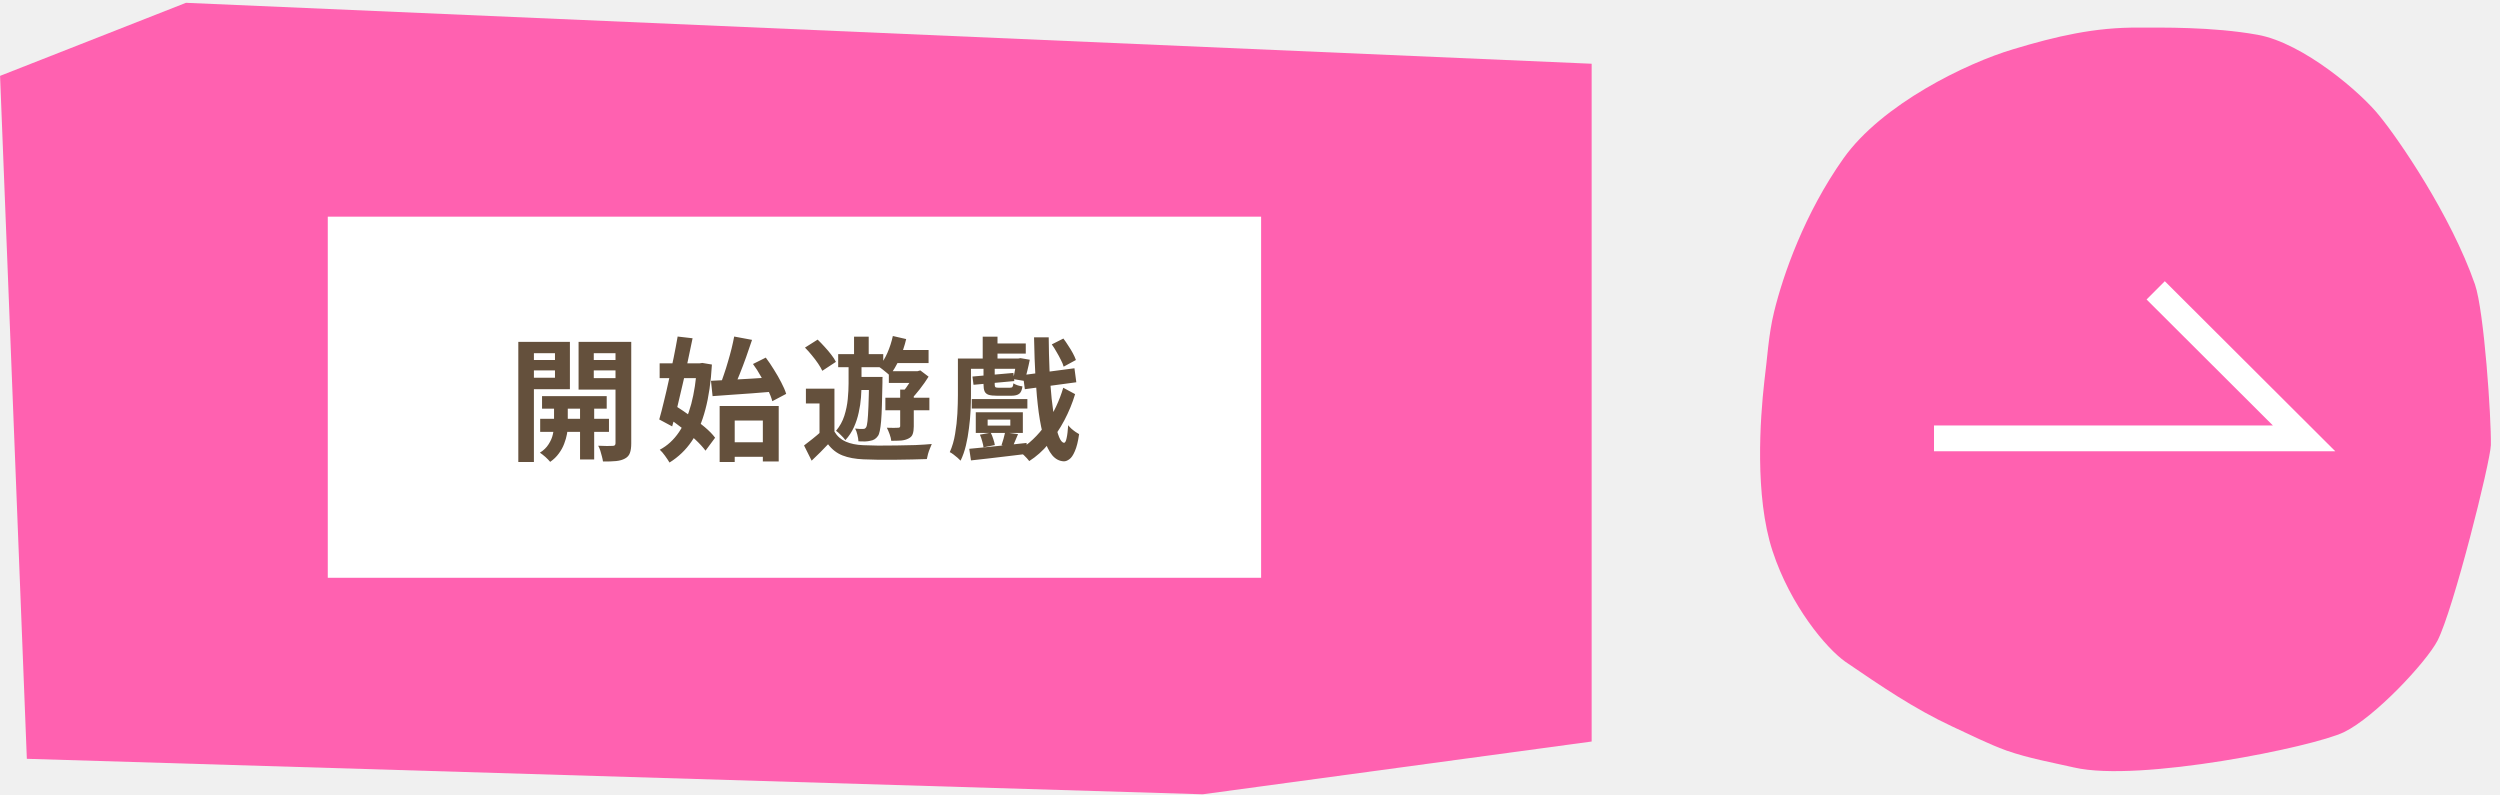
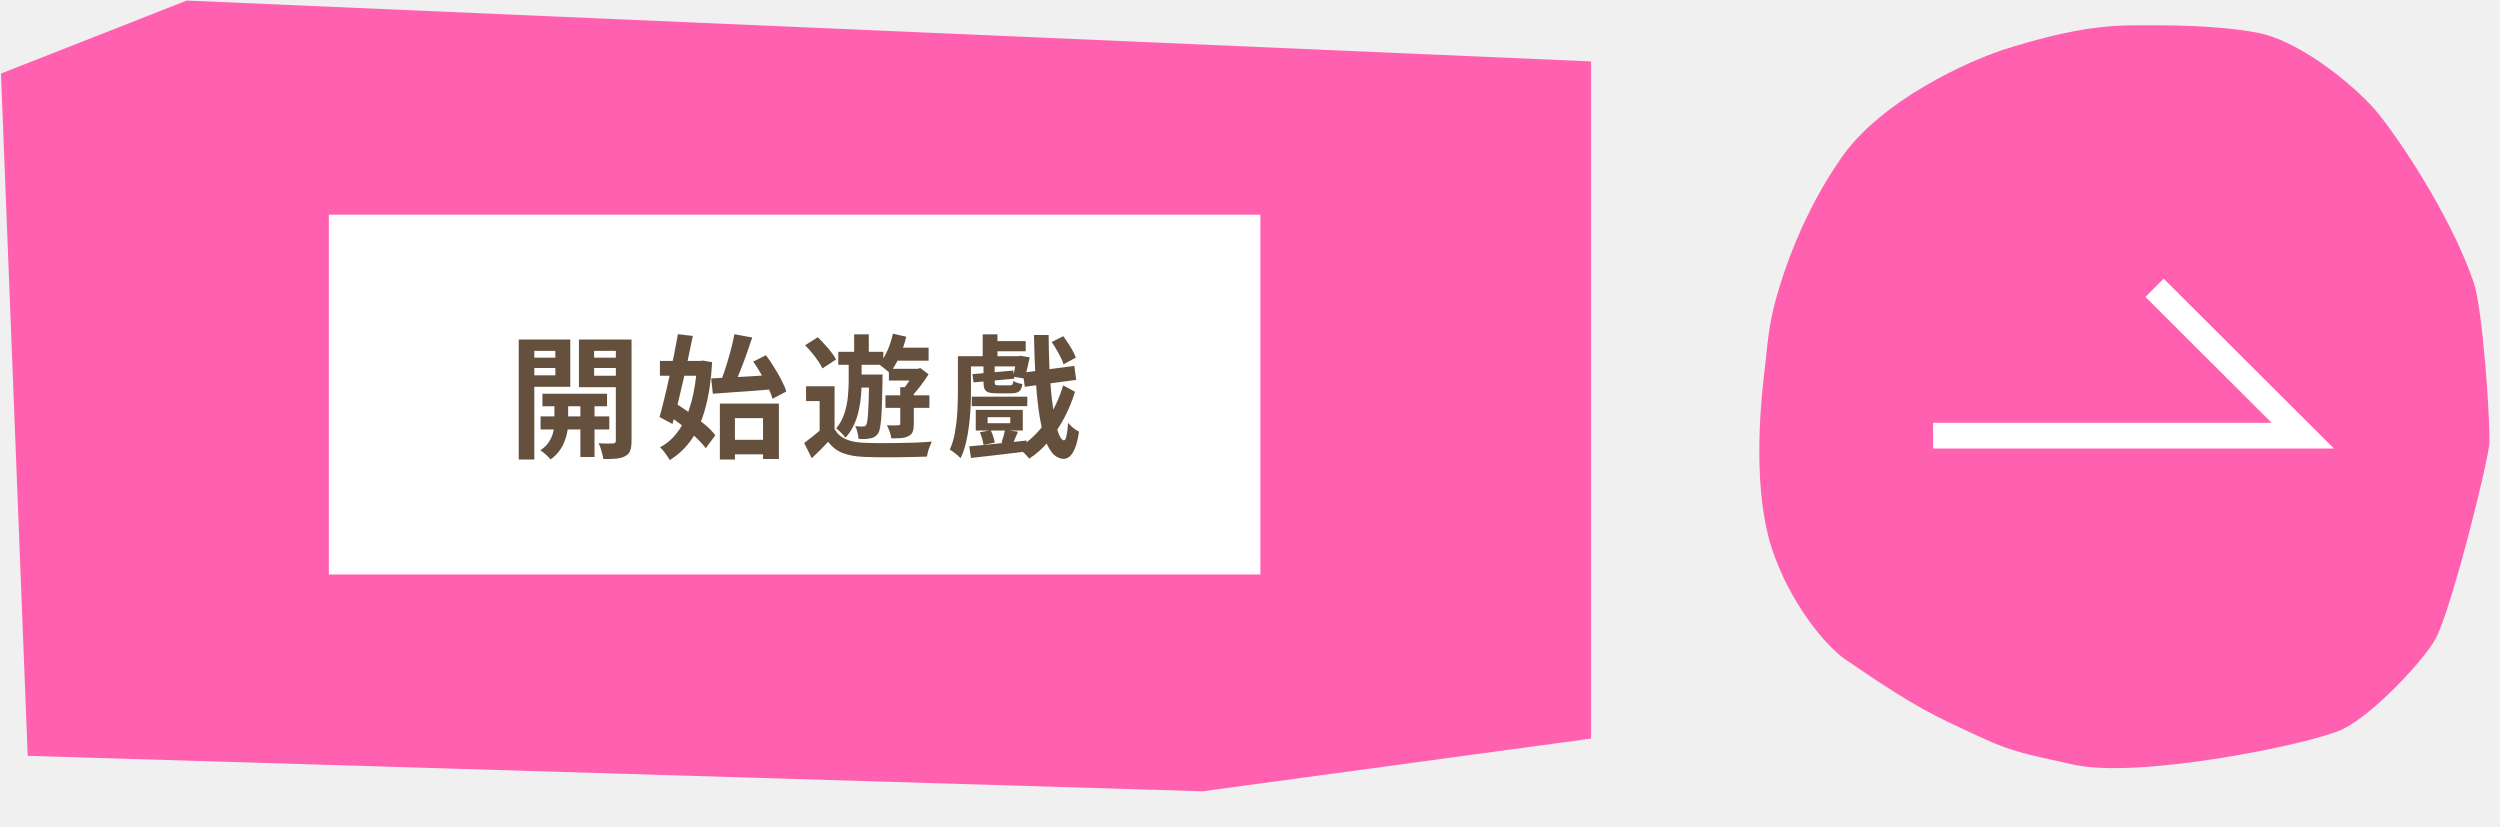
- <svg xmlns="http://www.w3.org/2000/svg" width="450" height="143" viewBox="0 0 450 143" fill="none">
-   <path d="M216.498 142.973L286.498 133.473V11.473L33.475 0.506L0.011 13.657L4.832 136.586L216.498 142.973Z" fill="#FF61B0" />
-   <rect width="168" height="65" transform="translate(59 39)" fill="white" />
-   <path d="M97.568 71.304H109.208V73.56H97.568V71.304ZM97.232 75.384H109.616V77.736H97.232V75.384ZM104.408 72H106.952V82.704H104.408V72ZM99.728 72.12H102.2V76.704C102.2 77.104 102.152 77.576 102.056 78.12C101.96 78.664 101.792 79.248 101.552 79.872C101.328 80.48 101.008 81.064 100.592 81.624C100.176 82.2 99.656 82.704 99.032 83.136C98.824 82.88 98.536 82.584 98.168 82.248C97.8 81.928 97.472 81.672 97.184 81.48C97.856 81.064 98.376 80.56 98.744 79.968C99.128 79.376 99.384 78.784 99.512 78.192C99.656 77.6 99.728 77.104 99.728 76.704V72.12ZM94.736 64.8H100.76V66.672H94.736V64.8ZM105.872 64.8H111.92V66.672H105.872V64.8ZM110.792 61.536H113.624V79.8C113.624 80.536 113.544 81.112 113.384 81.528C113.24 81.96 112.944 82.296 112.496 82.536C112.064 82.776 111.528 82.928 110.888 82.992C110.248 83.056 109.464 83.08 108.536 83.064C108.504 82.808 108.44 82.504 108.344 82.152C108.264 81.816 108.168 81.472 108.056 81.12C107.944 80.768 107.816 80.472 107.672 80.232C108.216 80.248 108.744 80.264 109.256 80.28C109.768 80.28 110.12 80.272 110.312 80.256C110.488 80.256 110.608 80.216 110.672 80.136C110.752 80.056 110.792 79.936 110.792 79.776V61.536ZM95 61.536H102.584V70.056H95V67.992H99.896V63.576H95V61.536ZM112.28 61.536V63.576H106.88V68.064H112.28V70.128H104.144V61.536H112.28ZM93.296 61.536H96.104V83.16H93.296V61.536ZM130.976 79.608H138.632V82.224H130.976V79.608ZM129.536 73.08H140.168V83.064H137.312V75.696H132.248V83.16H129.536V73.08ZM127.976 68.544C128.936 68.496 130.032 68.44 131.264 68.376C132.512 68.312 133.816 68.24 135.176 68.16C136.552 68.08 137.912 67.992 139.256 67.896L139.232 70.488C137.952 70.584 136.656 70.688 135.344 70.8C134.048 70.896 132.792 70.984 131.576 71.064C130.376 71.144 129.272 71.224 128.264 71.304L127.976 68.544ZM135.536 65.52L137.84 64.368C138.336 65.024 138.824 65.744 139.304 66.528C139.8 67.312 140.24 68.08 140.624 68.832C141.024 69.584 141.32 70.272 141.512 70.896L139.016 72.216C138.856 71.608 138.592 70.92 138.224 70.152C137.856 69.368 137.44 68.576 136.976 67.776C136.528 66.96 136.048 66.208 135.536 65.52ZM132.152 60.576L135.368 61.176C135.032 62.2 134.672 63.248 134.288 64.32C133.904 65.392 133.512 66.424 133.112 67.416C132.728 68.392 132.352 69.256 131.984 70.008L129.584 69.408C129.824 68.8 130.064 68.136 130.304 67.416C130.56 66.68 130.8 65.92 131.024 65.136C131.264 64.336 131.48 63.552 131.672 62.784C131.864 62 132.024 61.264 132.152 60.576ZM118.736 65.4H126.488V68.064H118.736V65.4ZM121.976 60.576L124.664 60.888C124.408 62.152 124.128 63.488 123.824 64.896C123.536 66.304 123.224 67.712 122.888 69.12C122.568 70.528 122.248 71.888 121.928 73.2C121.608 74.496 121.296 75.68 120.992 76.752L118.664 75.504C118.936 74.56 119.216 73.48 119.504 72.264C119.808 71.048 120.104 69.768 120.392 68.424C120.696 67.064 120.984 65.72 121.256 64.392C121.528 63.048 121.768 61.776 121.976 60.576ZM120.08 75.12L121.664 73.104C122.496 73.632 123.368 74.224 124.28 74.88C125.192 75.536 126.048 76.2 126.848 76.872C127.648 77.544 128.272 78.184 128.72 78.792L126.992 81.12C126.544 80.512 125.936 79.848 125.168 79.128C124.416 78.408 123.592 77.696 122.696 76.992C121.8 76.288 120.928 75.664 120.08 75.12ZM125.456 65.4H125.936L126.416 65.328L128.144 65.616C127.968 68.736 127.576 71.432 126.968 73.704C126.376 75.976 125.552 77.888 124.496 79.44C123.44 80.992 122.112 82.264 120.512 83.256C120.304 82.904 120.032 82.496 119.696 82.032C119.376 81.584 119.064 81.224 118.76 80.952C120.12 80.232 121.272 79.176 122.216 77.784C123.16 76.392 123.896 74.704 124.424 72.72C124.952 70.72 125.296 68.456 125.456 65.928V65.4ZM150.2 69.96V78.816H147.512V72.624H145.064V69.96H150.2ZM150.2 77.688C150.68 78.504 151.352 79.104 152.216 79.488C153.096 79.872 154.152 80.088 155.384 80.136C156.136 80.168 157.032 80.192 158.072 80.208C159.128 80.208 160.232 80.2 161.384 80.184C162.552 80.168 163.68 80.144 164.768 80.112C165.872 80.064 166.856 80 167.72 79.92C167.624 80.144 167.512 80.416 167.384 80.736C167.256 81.04 167.144 81.36 167.048 81.696C166.968 82.048 166.896 82.36 166.832 82.632C166.064 82.664 165.184 82.688 164.192 82.704C163.2 82.736 162.168 82.752 161.096 82.752C160.04 82.768 159.016 82.768 158.024 82.752C157.032 82.736 156.16 82.712 155.408 82.68C153.936 82.616 152.688 82.384 151.664 81.984C150.64 81.584 149.768 80.912 149.048 79.968C148.6 80.448 148.136 80.928 147.656 81.408C147.176 81.888 146.656 82.392 146.096 82.92L144.728 80.184C145.208 79.832 145.712 79.44 146.24 79.008C146.784 78.576 147.304 78.136 147.8 77.688H150.2ZM144.896 62.568L147.176 61.128C147.592 61.528 148.016 61.968 148.448 62.448C148.88 62.912 149.272 63.376 149.624 63.84C149.992 64.304 150.272 64.736 150.464 65.136L148.016 66.744C147.84 66.36 147.584 65.92 147.248 65.424C146.912 64.928 146.536 64.432 146.12 63.936C145.72 63.44 145.312 62.984 144.896 62.568ZM150.872 63.744H158.984V66.096H150.872V63.744ZM154.16 67.848H157.424V70.2H154.16V67.848ZM153.728 60.6H156.368V65.016H153.728V60.6ZM156.44 67.848H158.864C158.864 67.848 158.856 67.976 158.84 68.232C158.84 68.488 158.84 68.696 158.84 68.856C158.808 70.456 158.776 71.832 158.744 72.984C158.712 74.12 158.664 75.064 158.6 75.816C158.536 76.552 158.456 77.136 158.36 77.568C158.28 77.984 158.168 78.288 158.024 78.48C157.832 78.752 157.624 78.952 157.4 79.08C157.192 79.208 156.936 79.296 156.632 79.344C156.376 79.408 156.064 79.448 155.696 79.464C155.328 79.464 154.936 79.456 154.52 79.44C154.504 79.104 154.44 78.712 154.328 78.264C154.232 77.816 154.096 77.44 153.92 77.136C154.224 77.168 154.496 77.192 154.736 77.208C154.976 77.208 155.168 77.208 155.312 77.208C155.44 77.208 155.552 77.192 155.648 77.16C155.744 77.112 155.832 77.024 155.912 76.896C156.008 76.736 156.088 76.368 156.152 75.792C156.216 75.216 156.272 74.328 156.32 73.128C156.368 71.928 156.408 70.32 156.44 68.304V67.848ZM160.208 63H167.144V65.352H160.208V63ZM159.368 71.592H167.288V73.848H159.368V71.592ZM159.992 66.816H165.32V68.928H159.992V66.816ZM160.712 60.48L163.112 61.032C162.824 62.264 162.416 63.464 161.888 64.632C161.36 65.8 160.776 66.784 160.136 67.584C160.008 67.44 159.824 67.272 159.584 67.08C159.344 66.872 159.096 66.672 158.84 66.48C158.6 66.288 158.384 66.136 158.192 66.024C158.784 65.336 159.296 64.504 159.728 63.528C160.16 62.536 160.488 61.52 160.712 60.48ZM162.032 70.128H164.48V76.752C164.48 77.296 164.416 77.752 164.288 78.12C164.176 78.472 163.92 78.744 163.52 78.936C163.152 79.128 162.712 79.248 162.2 79.296C161.704 79.328 161.112 79.344 160.424 79.344C160.392 79.008 160.296 78.616 160.136 78.168C159.976 77.72 159.808 77.328 159.632 76.992C160.08 77.008 160.496 77.016 160.88 77.016C161.28 77.016 161.544 77.008 161.672 76.992C161.912 76.992 162.032 76.896 162.032 76.704V70.128ZM164.6 66.816H165.152L165.656 66.672L167.144 67.8C166.696 68.52 166.168 69.272 165.56 70.056C164.968 70.824 164.392 71.48 163.832 72.024C163.672 71.784 163.448 71.528 163.16 71.256C162.888 70.968 162.656 70.744 162.464 70.584C162.88 70.12 163.288 69.568 163.688 68.928C164.088 68.288 164.392 67.728 164.6 67.248V66.816ZM152.744 64.824H155.072V69.048C155.072 69.816 155.04 70.648 154.976 71.544C154.912 72.44 154.776 73.344 154.568 74.256C154.376 75.168 154.088 76.048 153.704 76.896C153.32 77.744 152.808 78.52 152.168 79.224C151.992 78.968 151.728 78.672 151.376 78.336C151.04 77.984 150.744 77.72 150.488 77.544C151.16 76.744 151.656 75.848 151.976 74.856C152.296 73.848 152.504 72.832 152.6 71.808C152.696 70.784 152.744 69.856 152.744 69.024V64.824ZM173.504 64.536H183.656V66.384H173.504V64.536ZM178.184 61.824H184.64V63.648H178.184V61.824ZM174.92 71.832H184.928V73.536H174.92V71.832ZM176.888 60.6H179.552V65.232H176.888V60.6ZM172.424 64.536H174.776V71.088C174.776 71.936 174.752 72.872 174.704 73.896C174.656 74.92 174.56 75.976 174.416 77.064C174.288 78.136 174.104 79.176 173.864 80.184C173.624 81.192 173.304 82.104 172.904 82.92C172.776 82.776 172.592 82.6 172.352 82.392C172.112 82.184 171.864 81.984 171.608 81.792C171.352 81.6 171.136 81.464 170.96 81.384C171.408 80.392 171.728 79.296 171.92 78.096C172.128 76.88 172.264 75.664 172.328 74.448C172.392 73.216 172.424 72.096 172.424 71.088V64.536ZM175.04 67.776L182.408 67.128L182.576 68.592L175.232 69.264L175.04 67.776ZM182.96 64.536H183.296L183.68 64.464L185.36 64.752C185.232 65.408 185.08 66.088 184.904 66.792C184.744 67.496 184.576 68.088 184.4 68.568L182.36 68.232C182.472 67.784 182.584 67.248 182.696 66.624C182.808 65.984 182.896 65.384 182.96 64.824V64.536ZM177.032 66.12H179.048V69.216C179.048 69.456 179.088 69.616 179.168 69.696C179.264 69.76 179.464 69.792 179.768 69.792C179.832 69.792 179.952 69.792 180.128 69.792C180.304 69.792 180.504 69.792 180.728 69.792C180.952 69.792 181.16 69.792 181.352 69.792C181.544 69.792 181.68 69.792 181.76 69.792C182 69.792 182.16 69.744 182.24 69.648C182.32 69.536 182.376 69.32 182.408 69C182.6 69.128 182.856 69.248 183.176 69.36C183.496 69.456 183.784 69.52 184.04 69.552C183.96 70.192 183.768 70.632 183.464 70.872C183.16 71.112 182.688 71.232 182.048 71.232C181.936 71.232 181.76 71.232 181.52 71.232C181.296 71.232 181.04 71.232 180.752 71.232C180.48 71.232 180.224 71.232 179.984 71.232C179.744 71.232 179.576 71.232 179.48 71.232C178.824 71.232 178.312 71.176 177.944 71.064C177.592 70.936 177.352 70.728 177.224 70.44C177.096 70.136 177.032 69.72 177.032 69.192V66.12ZM174.464 80.784C175.344 80.704 176.344 80.608 177.464 80.496C178.584 80.384 179.768 80.264 181.016 80.136C182.28 80.008 183.536 79.872 184.784 79.728L184.856 81.696C183.656 81.84 182.456 81.984 181.256 82.128C180.056 82.272 178.904 82.408 177.8 82.536C176.696 82.664 175.688 82.776 174.776 82.872L174.464 80.784ZM176.384 78.24L178.328 77.88C178.504 78.216 178.656 78.592 178.784 79.008C178.928 79.424 179.024 79.792 179.072 80.112L177.032 80.52C177 80.216 176.92 79.848 176.792 79.416C176.68 78.984 176.544 78.592 176.384 78.24ZM180.92 77.832L183.248 78.144C183.056 78.608 182.872 79.04 182.696 79.44C182.536 79.824 182.392 80.168 182.264 80.472L180.272 80.136C180.384 79.8 180.504 79.416 180.632 78.984C180.76 78.536 180.856 78.152 180.92 77.832ZM177.776 75.528V76.608H181.856V75.528H177.776ZM175.64 74.208H184.112V77.928H175.64V74.208ZM184.136 67.512L193.4 66.288L193.736 68.808L184.472 70.056L184.136 67.512ZM189.32 61.992L191.408 60.936C191.712 61.336 192.008 61.768 192.296 62.232C192.6 62.68 192.872 63.128 193.112 63.576C193.352 64.024 193.536 64.432 193.664 64.8L191.456 66C191.36 65.632 191.192 65.224 190.952 64.776C190.728 64.312 190.472 63.84 190.184 63.36C189.912 62.864 189.624 62.408 189.32 61.992ZM191.384 69.792L193.52 70.944C193.04 72.544 192.392 74.12 191.576 75.672C190.76 77.208 189.816 78.616 188.744 79.896C187.688 81.16 186.528 82.192 185.264 82.992C185.024 82.672 184.712 82.328 184.328 81.96C183.96 81.608 183.592 81.312 183.224 81.072C184.2 80.544 185.104 79.88 185.936 79.08C186.784 78.28 187.552 77.384 188.24 76.392C188.944 75.384 189.56 74.32 190.088 73.2C190.616 72.08 191.048 70.944 191.384 69.792ZM186.128 60.72H188.768C188.784 62.752 188.832 64.704 188.912 66.576C189.008 68.448 189.136 70.176 189.296 71.76C189.472 73.344 189.672 74.728 189.896 75.912C190.12 77.08 190.368 78 190.64 78.672C190.912 79.328 191.208 79.672 191.528 79.704C191.72 79.704 191.872 79.432 191.984 78.888C192.112 78.344 192.208 77.56 192.272 76.536C192.416 76.728 192.608 76.936 192.848 77.16C193.104 77.384 193.36 77.584 193.616 77.76C193.888 77.92 194.096 78.048 194.24 78.144C194.048 79.488 193.792 80.512 193.472 81.216C193.168 81.936 192.84 82.416 192.488 82.656C192.152 82.912 191.824 83.04 191.504 83.04C190.688 83.008 189.984 82.64 189.392 81.936C188.816 81.232 188.328 80.232 187.928 78.936C187.544 77.624 187.224 76.056 186.968 74.232C186.728 72.408 186.536 70.36 186.392 68.088C186.264 65.8 186.176 63.344 186.128 60.72Z" fill="#64503C" />
-   <path d="M406.394 6.266C398.26 4.787 388.74 4.972 385.043 4.972C377.094 4.88 370.069 6.544 362.398 8.854C353.987 11.35 338.736 18.744 331.804 28.541C324.872 38.339 320.99 49.338 319.326 56.177C318.31 60.337 318.125 64.496 317.57 68.748C316.831 75.31 315.814 89.266 319.049 99.156C322.284 109.046 328.754 116.718 332.174 119.121C338.551 123.465 344.467 127.532 351.399 130.767C354.634 132.245 357.869 133.909 361.196 135.111C365.171 136.497 369.33 137.237 373.397 138.161C385.043 140.841 416.376 134.464 421.921 131.783C427.467 129.103 436.71 119.213 438.743 115.331C441.609 109.785 448.263 83.166 448.356 80.116C448.448 75.402 447.154 55.992 445.491 51.186C441.146 38.708 431.719 25.029 428.391 20.962C425.156 16.803 414.62 7.745 406.394 6.266Z" fill="#FF61B0" />
-   <path d="M350.444 78.902L414.73 78.902L389.67 53.902" stroke="white" stroke-width="4.646" stroke-linecap="square" />
+ <svg xmlns="http://www.w3.org/2000/svg" width="590" height="195" viewBox="0 0 590 195" fill="none">
+   <path d="M283.798 186.744L375.49 174.301V14.496L44.061 0.131L0.228 17.357L6.543 178.378L283.798 186.744Z" fill="#FF61B0" />
+   <rect width="219.832" height="84.916" transform="translate(77.6096 50.6641)" fill="white" />
+   <path d="M128.015 92.921H143.262V95.877H128.015V92.921ZM127.575 98.266H143.797V101.347H127.575V98.266ZM136.975 93.833H140.307V107.854H136.975V93.833ZM130.845 93.99H134.083V99.995C134.083 100.519 134.02 101.137 133.894 101.85C133.768 102.562 133.548 103.327 133.234 104.145C132.941 104.941 132.521 105.706 131.976 106.439C131.432 107.194 130.75 107.854 129.933 108.42C129.661 108.085 129.283 107.697 128.801 107.257C128.319 106.838 127.89 106.502 127.512 106.251C128.393 105.706 129.074 105.046 129.556 104.27C130.059 103.495 130.394 102.719 130.562 101.944C130.75 101.168 130.845 100.519 130.845 99.995V93.99ZM124.306 84.402H132.197V86.854H124.306V84.402ZM138.893 84.402H146.815V86.854H138.893V84.402ZM145.337 80.127H149.047V104.05C149.047 105.014 148.942 105.769 148.732 106.314C148.544 106.88 148.156 107.32 147.569 107.634C147.003 107.948 146.301 108.148 145.463 108.231C144.625 108.315 143.598 108.347 142.382 108.326C142.34 107.99 142.256 107.592 142.131 107.131C142.026 106.691 141.9 106.24 141.753 105.779C141.607 105.318 141.439 104.93 141.25 104.616C141.963 104.637 142.655 104.658 143.325 104.679C143.996 104.679 144.457 104.668 144.708 104.648C144.939 104.648 145.096 104.595 145.18 104.49C145.285 104.386 145.337 104.228 145.337 104.019V80.127ZM124.652 80.127H134.586V91.287H124.652V88.583H131.065V82.799H124.652V80.127ZM147.286 80.127V82.799H140.213V88.677H147.286V91.381H136.629V80.127H147.286ZM122.42 80.127H126.098V108.451H122.42V80.127ZM171.776 103.799H181.804V107.225H171.776V103.799ZM169.889 95.248H183.816V108.326H180.075V98.674H173.442V108.451H169.889V95.248ZM167.846 89.306C169.104 89.243 170.539 89.17 172.153 89.086C173.788 89.002 175.496 88.908 177.277 88.803C179.08 88.698 180.861 88.583 182.621 88.457L182.59 91.853C180.913 91.978 179.216 92.115 177.497 92.261C175.8 92.387 174.154 92.502 172.562 92.607C170.99 92.712 169.544 92.817 168.223 92.921L167.846 89.306ZM177.749 85.345L180.767 83.836C181.416 84.695 182.056 85.639 182.684 86.666C183.334 87.692 183.91 88.698 184.413 89.683C184.937 90.668 185.325 91.57 185.577 92.387L182.307 94.116C182.098 93.32 181.752 92.418 181.27 91.412C180.788 90.386 180.243 89.348 179.635 88.3C179.048 87.231 178.419 86.246 177.749 85.345ZM173.316 78.869L177.529 79.655C177.089 80.996 176.617 82.369 176.114 83.773C175.611 85.177 175.098 86.529 174.574 87.829C174.071 89.107 173.578 90.239 173.096 91.224L169.952 90.438C170.267 89.642 170.581 88.772 170.895 87.829C171.231 86.865 171.545 85.869 171.839 84.842C172.153 83.794 172.436 82.767 172.687 81.761C172.939 80.734 173.148 79.77 173.316 78.869ZM155.743 85.188H165.897V88.677H155.743V85.188ZM159.987 78.869L163.508 79.278C163.172 80.933 162.806 82.683 162.407 84.528C162.03 86.372 161.622 88.216 161.181 90.061C160.762 91.905 160.343 93.686 159.924 95.405C159.505 97.103 159.096 98.653 158.698 100.058L155.649 98.423C156.005 97.186 156.372 95.772 156.749 94.179C157.147 92.586 157.535 90.91 157.912 89.149C158.31 87.368 158.687 85.607 159.044 83.868C159.4 82.107 159.714 80.441 159.987 78.869ZM157.503 97.92L159.578 95.279C160.668 95.971 161.81 96.746 163.005 97.606C164.199 98.465 165.321 99.335 166.369 100.215C167.416 101.095 168.234 101.933 168.821 102.73L166.557 105.779C165.97 104.983 165.174 104.113 164.168 103.17C163.183 102.227 162.104 101.294 160.93 100.372C159.756 99.45 158.614 98.633 157.503 97.92ZM164.545 85.188H165.174L165.803 85.094L168.066 85.471C167.836 89.558 167.322 93.089 166.526 96.065C165.75 99.041 164.671 101.546 163.288 103.579C161.904 105.612 160.165 107.278 158.069 108.577C157.797 108.116 157.44 107.582 157 106.974C156.581 106.387 156.172 105.915 155.774 105.559C157.556 104.616 159.065 103.233 160.301 101.41C161.538 99.586 162.502 97.375 163.193 94.776C163.885 92.157 164.336 89.191 164.545 85.88V85.188ZM196.957 91.161V102.761H193.436V94.651H190.229V91.161H196.957ZM196.957 101.284C197.585 102.353 198.466 103.139 199.597 103.642C200.75 104.145 202.133 104.427 203.747 104.49C204.732 104.532 205.906 104.564 207.268 104.585C208.651 104.585 210.097 104.574 211.606 104.553C213.136 104.532 214.614 104.501 216.039 104.459C217.485 104.396 218.774 104.312 219.906 104.207C219.78 104.501 219.633 104.857 219.466 105.276C219.298 105.674 219.151 106.094 219.026 106.534C218.921 106.995 218.826 107.404 218.743 107.76C217.737 107.802 216.584 107.833 215.285 107.854C213.985 107.896 212.633 107.917 211.229 107.917C209.846 107.938 208.505 107.938 207.205 107.917C205.906 107.896 204.764 107.865 203.779 107.823C201.85 107.739 200.216 107.435 198.874 106.911C197.533 106.387 196.391 105.507 195.448 104.27C194.861 104.899 194.253 105.528 193.624 106.156C192.996 106.785 192.315 107.445 191.581 108.137L189.789 104.553C190.418 104.092 191.078 103.579 191.77 103.013C192.482 102.447 193.163 101.871 193.813 101.284H196.957ZM190.009 81.478L192.996 79.592C193.541 80.116 194.096 80.692 194.662 81.321C195.228 81.929 195.741 82.537 196.202 83.145C196.684 83.752 197.051 84.318 197.303 84.842L194.096 86.948C193.865 86.445 193.53 85.869 193.09 85.219C192.65 84.57 192.157 83.92 191.612 83.27C191.088 82.621 190.554 82.023 190.009 81.478ZM197.837 83.019H208.463V86.1H197.837V83.019ZM202.144 88.395H206.419V91.475H202.144V88.395ZM201.578 78.901H205.036V84.685H201.578V78.901ZM205.13 88.395H208.305C208.305 88.395 208.295 88.562 208.274 88.898C208.274 89.233 208.274 89.505 208.274 89.715C208.232 91.811 208.19 93.613 208.148 95.122C208.106 96.61 208.044 97.847 207.96 98.832C207.876 99.796 207.771 100.561 207.645 101.127C207.541 101.671 207.394 102.07 207.205 102.321C206.954 102.677 206.681 102.939 206.388 103.107C206.115 103.275 205.78 103.39 205.382 103.453C205.047 103.537 204.638 103.589 204.156 103.61C203.674 103.61 203.16 103.6 202.615 103.579C202.594 103.139 202.511 102.625 202.364 102.038C202.238 101.451 202.06 100.959 201.829 100.561C202.228 100.603 202.584 100.634 202.898 100.655C203.213 100.655 203.464 100.655 203.653 100.655C203.82 100.655 203.967 100.634 204.093 100.592C204.219 100.529 204.334 100.414 204.439 100.246C204.564 100.037 204.669 99.555 204.753 98.8C204.837 98.046 204.91 96.883 204.973 95.311C205.036 93.739 205.088 91.633 205.13 88.992V88.395ZM210.066 82.044H219.151V85.125H210.066V82.044ZM208.966 93.299H219.34V96.254H208.966V93.299ZM209.783 87.043H216.762V89.809H209.783V87.043ZM210.726 78.743L213.87 79.466C213.493 81.08 212.958 82.652 212.267 84.182C211.575 85.712 210.81 87.001 209.972 88.049C209.804 87.86 209.563 87.64 209.249 87.389C208.934 87.116 208.609 86.854 208.274 86.603C207.96 86.351 207.677 86.152 207.425 86.005C208.201 85.104 208.871 84.014 209.437 82.736C210.003 81.436 210.433 80.106 210.726 78.743ZM212.455 91.381H215.662V100.058C215.662 100.77 215.578 101.368 215.41 101.85C215.264 102.311 214.928 102.667 214.404 102.918C213.922 103.17 213.346 103.327 212.675 103.39C212.026 103.432 211.25 103.453 210.349 103.453C210.307 103.013 210.181 102.499 209.972 101.913C209.762 101.326 209.542 100.812 209.311 100.372C209.898 100.393 210.443 100.404 210.946 100.404C211.47 100.404 211.816 100.393 211.984 100.372C212.298 100.372 212.455 100.246 212.455 99.995V91.381ZM215.819 87.043H216.542L217.202 86.854L219.151 88.332C218.564 89.275 217.873 90.26 217.076 91.287C216.301 92.293 215.546 93.152 214.813 93.865C214.603 93.55 214.31 93.215 213.933 92.859C213.576 92.481 213.273 92.188 213.021 91.978C213.566 91.371 214.1 90.648 214.624 89.809C215.148 88.971 215.546 88.237 215.819 87.609V87.043ZM200.289 84.433H203.338V89.966C203.338 90.972 203.297 92.062 203.213 93.236C203.129 94.409 202.951 95.594 202.678 96.788C202.427 97.983 202.05 99.136 201.547 100.246C201.044 101.357 200.373 102.374 199.535 103.296C199.304 102.96 198.958 102.573 198.497 102.133C198.057 101.671 197.669 101.326 197.334 101.095C198.214 100.047 198.864 98.874 199.283 97.574C199.702 96.254 199.975 94.923 200.1 93.582C200.226 92.24 200.289 91.025 200.289 89.935V84.433ZM227.482 84.056H240.78V86.477H227.482V84.056ZM233.612 80.504H242.069V82.893H233.612V80.504ZM229.337 93.613H242.446V95.845H229.337V93.613ZM231.915 78.901H235.404V84.968H231.915V78.901ZM226.067 84.056H229.148V92.639C229.148 93.749 229.117 94.975 229.054 96.317C228.991 97.658 228.865 99.041 228.677 100.466C228.509 101.871 228.268 103.233 227.954 104.553C227.639 105.874 227.22 107.068 226.696 108.137C226.528 107.948 226.287 107.718 225.973 107.445C225.659 107.173 225.334 106.911 224.999 106.659C224.663 106.408 224.38 106.23 224.15 106.125C224.737 104.826 225.156 103.39 225.407 101.818C225.68 100.225 225.858 98.633 225.942 97.04C226.025 95.426 226.067 93.959 226.067 92.639V84.056ZM229.494 88.3L239.145 87.451L239.365 89.369L229.746 90.249L229.494 88.3ZM239.868 84.056H240.308L240.811 83.962L243.012 84.339C242.844 85.198 242.645 86.089 242.415 87.011C242.205 87.933 241.985 88.709 241.754 89.338L239.082 88.898C239.229 88.311 239.376 87.609 239.522 86.791C239.669 85.953 239.784 85.167 239.868 84.433V84.056ZM232.103 86.131H234.744V90.186C234.744 90.501 234.796 90.71 234.901 90.815C235.027 90.899 235.289 90.941 235.687 90.941C235.771 90.941 235.928 90.941 236.159 90.941C236.389 90.941 236.651 90.941 236.945 90.941C237.238 90.941 237.51 90.941 237.762 90.941C238.013 90.941 238.192 90.941 238.296 90.941C238.611 90.941 238.82 90.878 238.925 90.752C239.03 90.606 239.103 90.323 239.145 89.904C239.397 90.071 239.732 90.228 240.151 90.375C240.57 90.501 240.948 90.585 241.283 90.627C241.178 91.465 240.927 92.041 240.528 92.356C240.13 92.67 239.512 92.827 238.674 92.827C238.527 92.827 238.296 92.827 237.982 92.827C237.689 92.827 237.353 92.827 236.976 92.827C236.62 92.827 236.284 92.827 235.97 92.827C235.656 92.827 235.436 92.827 235.31 92.827C234.451 92.827 233.78 92.754 233.298 92.607C232.837 92.439 232.522 92.167 232.355 91.79C232.187 91.392 232.103 90.847 232.103 90.155V86.131ZM228.74 105.339C229.892 105.234 231.202 105.109 232.669 104.962C234.136 104.815 235.687 104.658 237.322 104.49C238.978 104.323 240.623 104.145 242.257 103.956L242.352 106.534C240.78 106.722 239.208 106.911 237.636 107.1C236.064 107.288 234.555 107.466 233.109 107.634C231.663 107.802 230.343 107.948 229.148 108.074L228.74 105.339ZM231.255 102.007L233.801 101.535C234.031 101.975 234.231 102.468 234.398 103.013C234.587 103.558 234.713 104.04 234.775 104.459L232.103 104.993C232.061 104.595 231.957 104.113 231.789 103.547C231.642 102.981 231.464 102.468 231.255 102.007ZM237.196 101.472L240.245 101.881C239.994 102.489 239.753 103.055 239.522 103.579C239.313 104.082 239.124 104.532 238.957 104.93L236.347 104.49C236.494 104.05 236.651 103.547 236.819 102.981C236.987 102.395 237.112 101.892 237.196 101.472ZM233.078 98.454V99.869H238.422V98.454H233.078ZM230.28 96.725H241.377V101.598H230.28V96.725ZM241.409 87.954L253.543 86.351L253.983 89.652L241.849 91.287L241.409 87.954ZM248.199 80.724L250.934 79.341C251.332 79.865 251.72 80.43 252.097 81.038C252.495 81.625 252.852 82.212 253.166 82.799C253.48 83.386 253.721 83.92 253.889 84.402L250.997 85.974C250.871 85.492 250.651 84.957 250.337 84.371C250.043 83.763 249.708 83.145 249.331 82.516C248.974 81.866 248.597 81.269 248.199 80.724ZM250.903 90.941L253.701 92.45C253.072 94.546 252.223 96.61 251.154 98.643C250.085 100.655 248.849 102.499 247.445 104.176C246.061 105.832 244.542 107.183 242.886 108.231C242.572 107.812 242.163 107.362 241.66 106.88C241.178 106.418 240.696 106.031 240.214 105.716C241.492 105.025 242.677 104.155 243.766 103.107C244.877 102.059 245.883 100.886 246.784 99.586C247.707 98.266 248.513 96.872 249.205 95.405C249.897 93.938 250.463 92.45 250.903 90.941ZM244.018 79.058H247.476C247.497 81.719 247.56 84.276 247.665 86.728C247.79 89.18 247.958 91.444 248.168 93.519C248.398 95.594 248.66 97.406 248.954 98.957C249.247 100.487 249.572 101.692 249.928 102.573C250.284 103.432 250.672 103.883 251.091 103.924C251.343 103.924 251.542 103.568 251.689 102.856C251.856 102.143 251.982 101.116 252.066 99.775C252.254 100.026 252.506 100.299 252.82 100.592C253.156 100.886 253.491 101.148 253.826 101.378C254.183 101.588 254.455 101.755 254.644 101.881C254.392 103.642 254.057 104.983 253.638 105.905C253.239 106.848 252.81 107.477 252.349 107.791C251.909 108.127 251.479 108.294 251.06 108.294C249.991 108.252 249.069 107.77 248.293 106.848C247.539 105.926 246.9 104.616 246.376 102.918C245.873 101.2 245.454 99.146 245.118 96.757C244.804 94.368 244.552 91.685 244.364 88.709C244.196 85.712 244.081 82.495 244.018 79.058Z" fill="#64503C" />
+   <path d="M532.539 7.674C521.885 5.737 509.414 5.979 504.572 5.979C494.16 5.858 484.959 8.037 474.91 11.064C463.893 14.333 443.916 24.018 434.836 36.852C425.756 49.685 420.671 64.092 418.492 73.051C417.16 78.499 416.918 83.947 416.191 89.516C415.223 98.112 413.891 116.394 418.128 129.348C422.366 142.303 430.841 152.351 435.32 155.499C443.674 161.189 451.422 166.516 460.503 170.754C464.74 172.691 468.977 174.87 473.336 176.444C478.542 178.26 483.99 179.229 489.317 180.439C504.572 183.95 545.614 175.597 552.878 172.086C560.142 168.575 572.249 155.62 574.913 150.535C578.666 143.271 587.383 108.403 587.504 104.408C587.625 98.234 585.93 72.809 583.751 66.513C578.061 50.169 565.712 32.251 561.353 26.924C557.116 21.476 543.314 9.611 532.539 7.674Z" fill="#FF61B0" />
+   <path d="M459.252 102.818L543.458 102.818L510.632 70.071" stroke="white" stroke-width="6.085" stroke-linecap="square" />
</svg>
